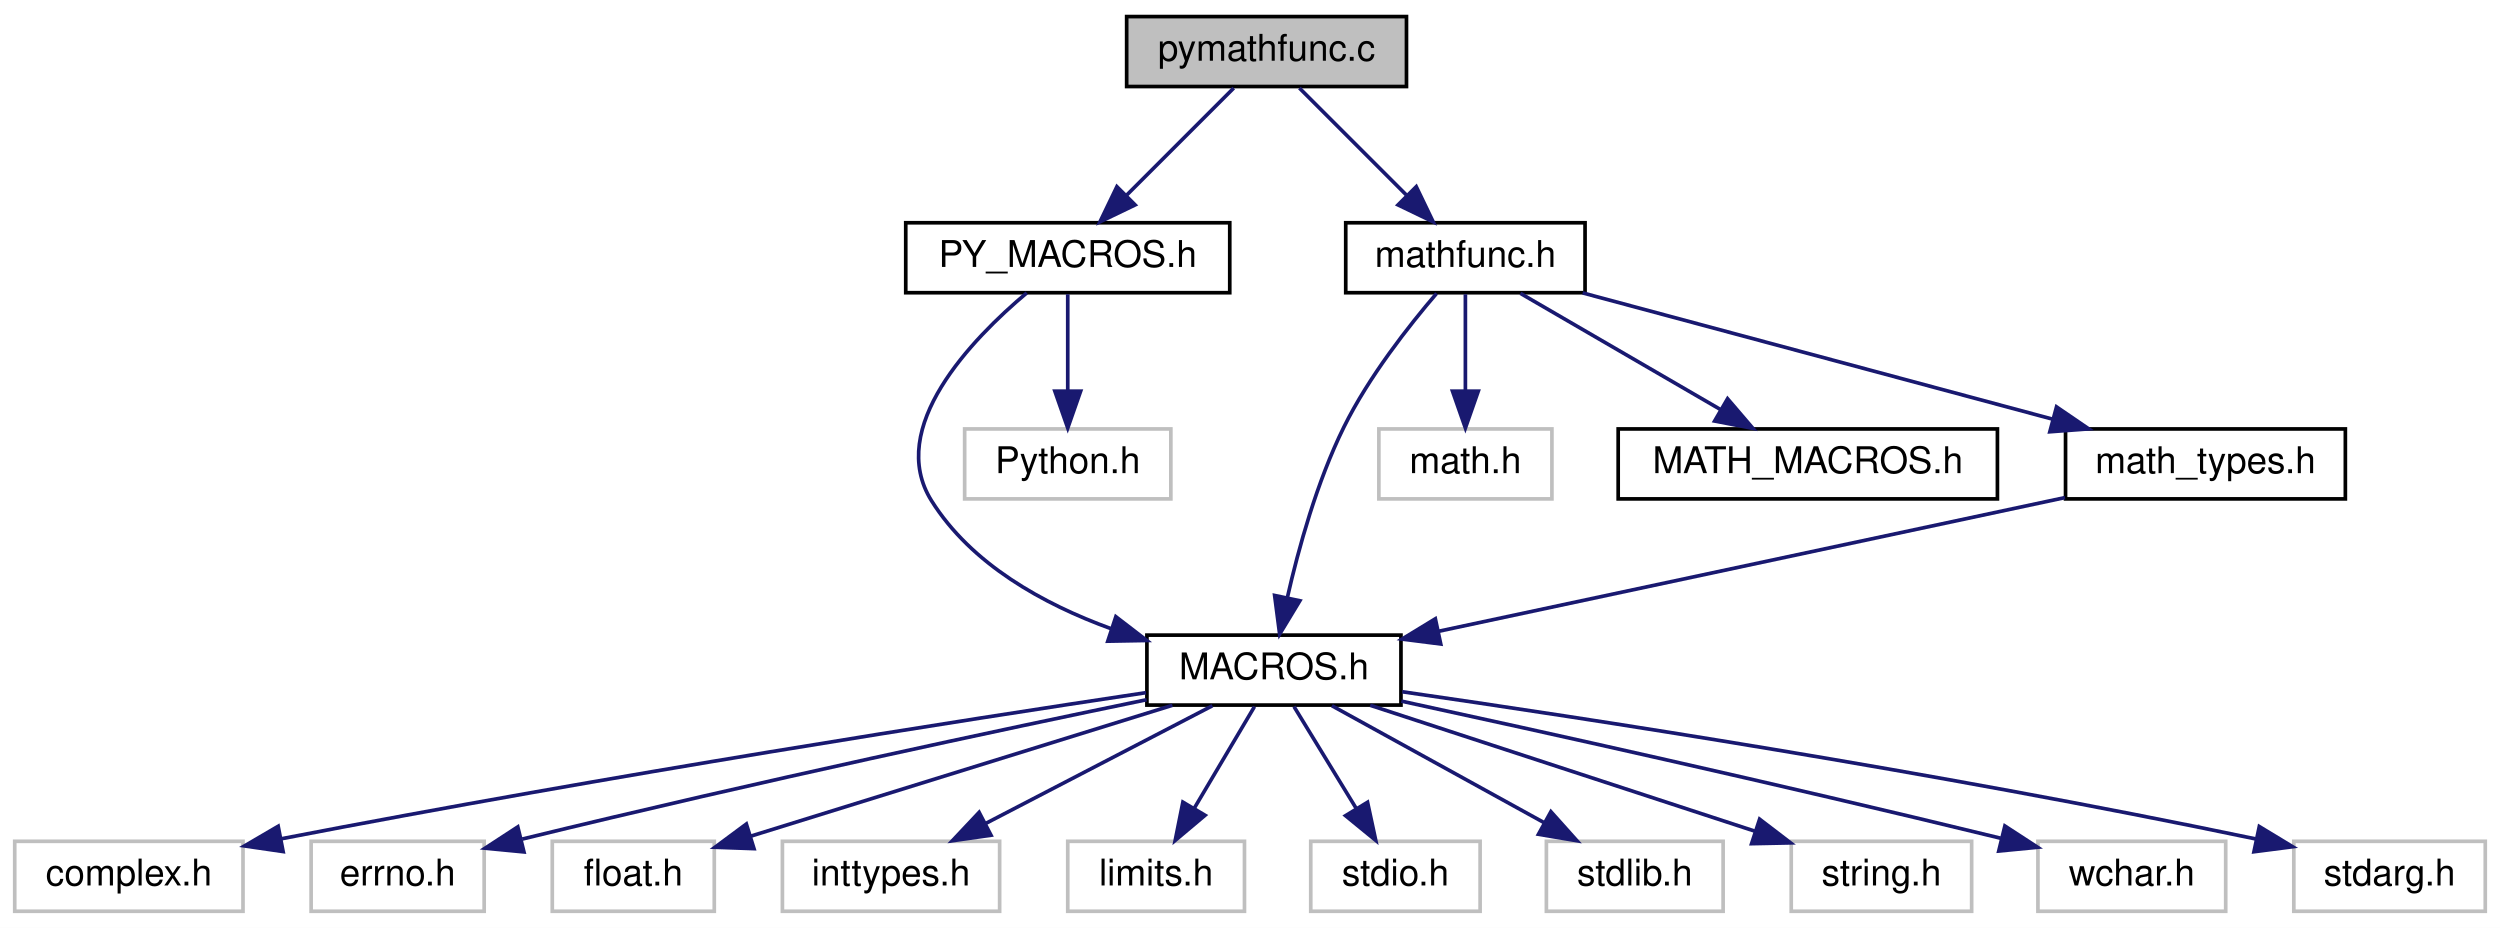
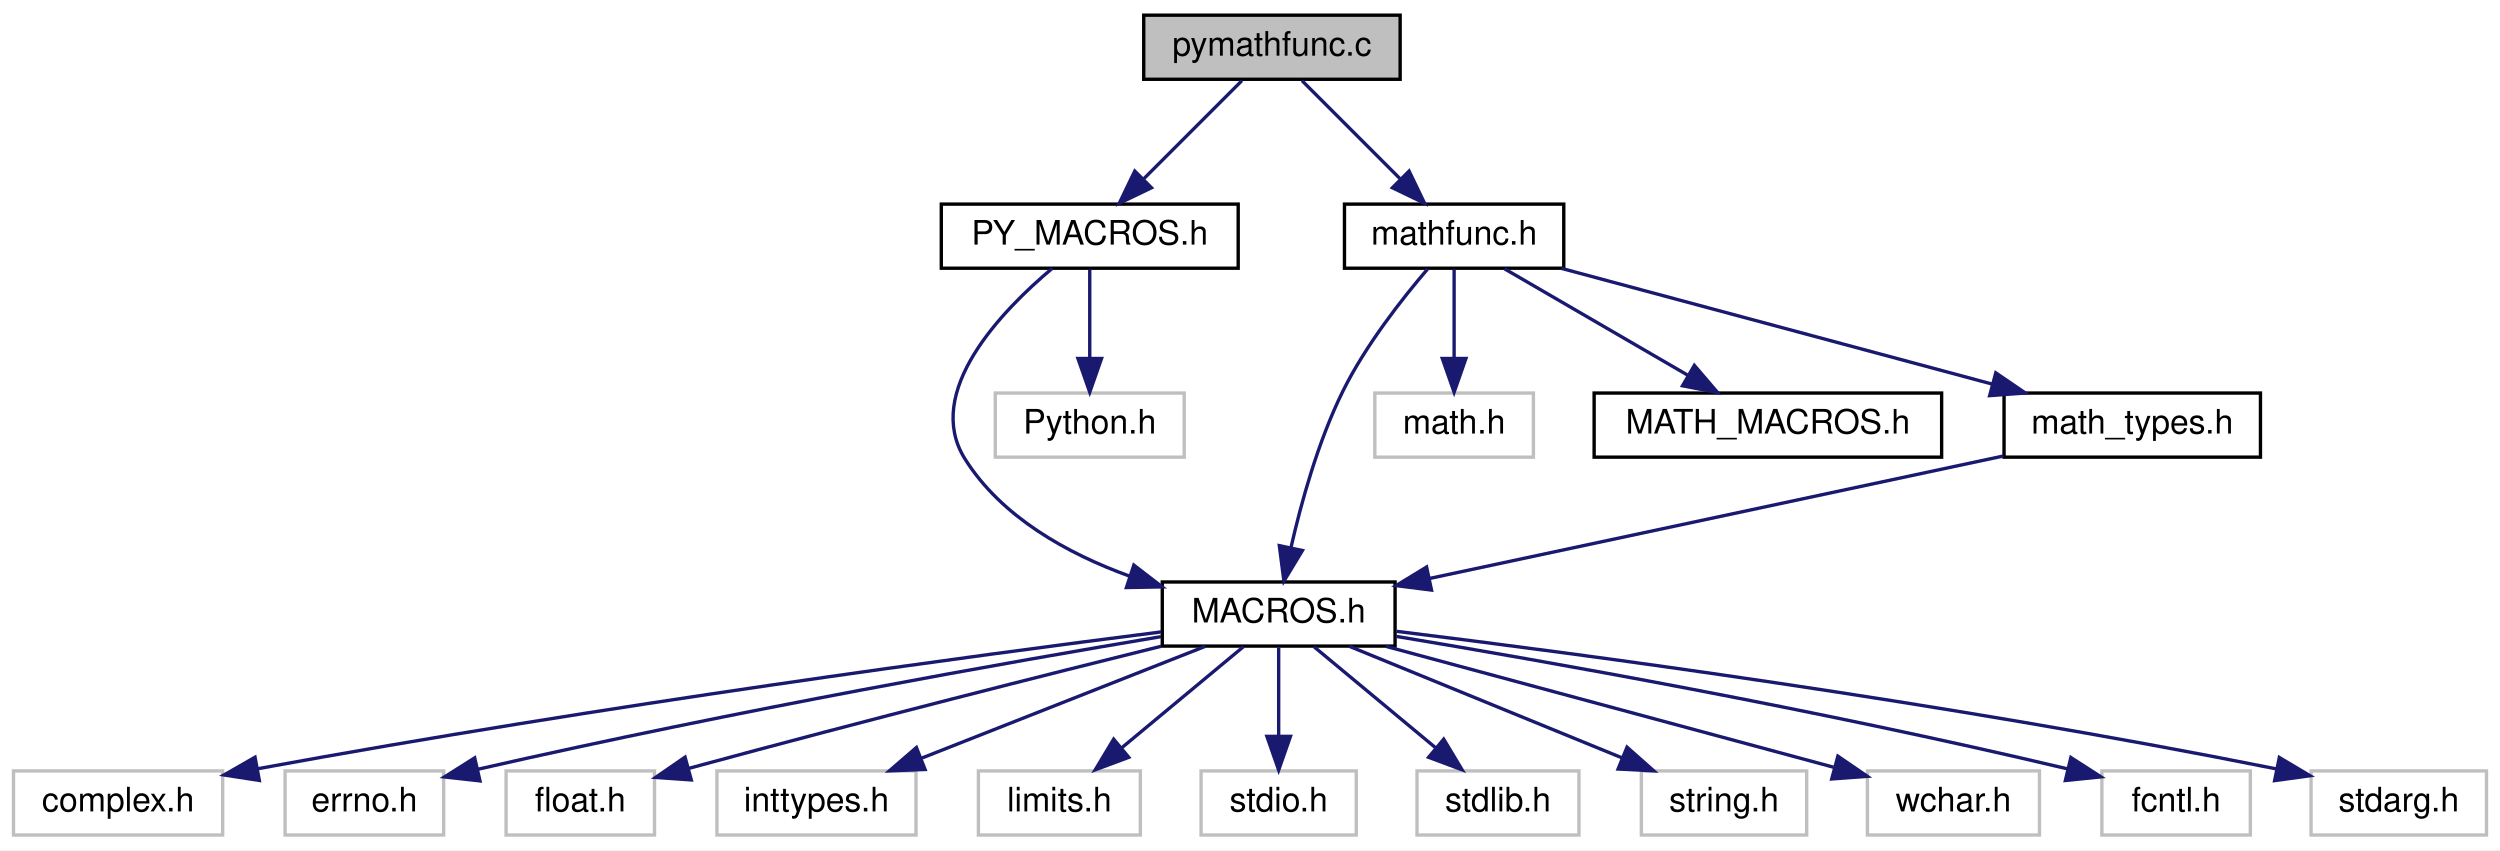
- <svg xmlns="http://www.w3.org/2000/svg" xmlns:xlink="http://www.w3.org/1999/xlink" width="679pt" height="252pt" viewBox="0.00 0.00 679.00 252.00">
+ <svg xmlns="http://www.w3.org/2000/svg" xmlns:xlink="http://www.w3.org/1999/xlink" width="741pt" height="252pt" viewBox="0.00 0.00 741.00 252.00">
  <g id="graph0" class="graph" transform="scale(1 1) rotate(0) translate(4 248)">
-     <polygon fill="white" stroke="none" points="-4,4 -4,-248 675,-248 675,4 -4,4" />
+     <polygon fill="white" stroke="none" points="-4,4 -4,-248 737,-248 737,4 -4,4" />
    <g id="node1" class="node">
-       <polygon fill="#bfbfbf" stroke="black" points="302,-224.5 302,-243.5 378,-243.5 378,-224.5 302,-224.5" />
-       <text text-anchor="middle" x="340" y="-231.5" font-family="Helvetica,sans-Serif" font-size="10.00">pymathfunc.c</text>
+       <polygon fill="#bfbfbf" stroke="black" points="335,-224.5 335,-243.5 411,-243.5 411,-224.5 335,-224.5" />
+       <text text-anchor="middle" x="373" y="-231.5" font-family="Helvetica,sans-Serif" font-size="10.00">pymathfunc.c</text>
    </g>
    <g id="node2" class="node">
      <g id="a_node2">
        <a xlink:href="PY__MACROS_8h.html" target="_top" xlink:title="Standard Python Header Macros (header) ">
-           <polygon fill="white" stroke="black" points="242,-168.5 242,-187.5 330,-187.5 330,-168.5 242,-168.5" />
-           <text text-anchor="middle" x="286" y="-175.5" font-family="Helvetica,sans-Serif" font-size="10.00">PY_MACROS.h</text>
+           <polygon fill="white" stroke="black" points="275,-168.5 275,-187.5 363,-187.5 363,-168.5 275,-168.5" />
+           <text text-anchor="middle" x="319" y="-175.5" font-family="Helvetica,sans-Serif" font-size="10.00">PY_MACROS.h</text>
        </a>
      </g>
    </g>
    <g id="edge1" class="edge">
-       <path fill="none" stroke="midnightblue" d="M331.083,-224.083C323.22,-216.22 311.569,-204.569 302.081,-195.081" />
-       <polygon fill="midnightblue" stroke="midnightblue" points="304.297,-192.347 294.751,-187.751 299.347,-197.297 304.297,-192.347" />
+       <path fill="none" stroke="midnightblue" d="M364.083,-224.083C356.22,-216.22 344.569,-204.569 335.081,-195.081" />
+       <polygon fill="midnightblue" stroke="midnightblue" points="337.297,-192.347 327.751,-187.751 332.347,-197.297 337.297,-192.347" />
    </g>
-     <g id="node15" class="node">
-       <g id="a_node15">
+     <g id="node16" class="node">
+       <g id="a_node16">
        <a xlink:href="mathfunc_8h.html" target="_top" xlink:title="Mathematical and Trigonometric Functions (header) ">
-           <polygon fill="white" stroke="black" points="361.5,-168.5 361.5,-187.5 426.5,-187.5 426.5,-168.5 361.5,-168.5" />
-           <text text-anchor="middle" x="394" y="-175.5" font-family="Helvetica,sans-Serif" font-size="10.00">mathfunc.h</text>
+           <polygon fill="white" stroke="black" points="394.5,-168.5 394.5,-187.5 459.5,-187.5 459.5,-168.5 394.5,-168.5" />
+           <text text-anchor="middle" x="427" y="-175.5" font-family="Helvetica,sans-Serif" font-size="10.00">mathfunc.h</text>
        </a>
      </g>
    </g>
-     <g id="edge14" class="edge">
-       <path fill="none" stroke="midnightblue" d="M348.917,-224.083C356.78,-216.22 368.431,-204.569 377.919,-195.081" />
-       <polygon fill="midnightblue" stroke="midnightblue" points="380.653,-197.297 385.249,-187.751 375.703,-192.347 380.653,-197.297" />
+     <g id="edge15" class="edge">
+       <path fill="none" stroke="midnightblue" d="M381.917,-224.083C389.78,-216.22 401.431,-204.569 410.919,-195.081" />
+       <polygon fill="midnightblue" stroke="midnightblue" points="413.653,-197.297 418.249,-187.751 408.703,-192.347 413.653,-197.297" />
    </g>
    <g id="node3" class="node">
      <g id="a_node3">
        <a xlink:href="MACROS_8h.html" target="_top" xlink:title="Standard Macros Header. ">
-           <polygon fill="white" stroke="black" points="307.5,-56.5 307.5,-75.5 376.5,-75.5 376.5,-56.5 307.5,-56.5" />
-           <text text-anchor="middle" x="342" y="-63.5" font-family="Helvetica,sans-Serif" font-size="10.00">MACROS.h</text>
+           <polygon fill="white" stroke="black" points="340.5,-56.5 340.5,-75.5 409.5,-75.5 409.5,-56.5 340.5,-56.5" />
+           <text text-anchor="middle" x="375" y="-63.5" font-family="Helvetica,sans-Serif" font-size="10.00">MACROS.h</text>
        </a>
      </g>
    </g>
    <g id="edge2" class="edge">
-       <path fill="none" stroke="midnightblue" d="M274.87,-168.451C259.92,-155.892 236.583,-131.802 249,-112 259.823,-94.739 279.351,-83.936 297.727,-77.259" />
-       <polygon fill="midnightblue" stroke="midnightblue" points="299.067,-80.503 307.467,-74.045 296.874,-73.855 299.067,-80.503" />
+       <path fill="none" stroke="midnightblue" d="M307.87,-168.451C292.92,-155.892 269.583,-131.802 282,-112 292.823,-94.739 312.351,-83.936 330.727,-77.259" />
+       <polygon fill="midnightblue" stroke="midnightblue" points="332.067,-80.503 340.467,-74.045 329.874,-73.855 332.067,-80.503" />
    </g>
-     <g id="node14" class="node">
-       <polygon fill="white" stroke="#bfbfbf" points="258,-112.5 258,-131.5 314,-131.5 314,-112.5 258,-112.5" />
-       <text text-anchor="middle" x="286" y="-119.5" font-family="Helvetica,sans-Serif" font-size="10.00">Python.h</text>
+     <g id="node15" class="node">
+       <polygon fill="white" stroke="#bfbfbf" points="291,-112.5 291,-131.5 347,-131.5 347,-112.5 291,-112.5" />
+       <text text-anchor="middle" x="319" y="-119.5" font-family="Helvetica,sans-Serif" font-size="10.00">Python.h</text>
    </g>
-     <g id="edge13" class="edge">
-       <path fill="none" stroke="midnightblue" d="M286,-168.083C286,-161.006 286,-150.861 286,-141.986" />
-       <polygon fill="midnightblue" stroke="midnightblue" points="289.5,-141.751 286,-131.751 282.5,-141.751 289.5,-141.751" />
+     <g id="edge14" class="edge">
+       <path fill="none" stroke="midnightblue" d="M319,-168.083C319,-161.006 319,-150.861 319,-141.986" />
+       <polygon fill="midnightblue" stroke="midnightblue" points="322.5,-141.751 319,-131.751 315.5,-141.751 322.5,-141.751" />
    </g>
    <g id="node4" class="node">
      <polygon fill="white" stroke="#bfbfbf" points="0,-0.5 0,-19.5 62,-19.5 62,-0.5 0,-0.5" />
      <text text-anchor="middle" x="31" y="-7.5" font-family="Helvetica,sans-Serif" font-size="10.00">complex.h</text>
    </g>
    <g id="edge3" class="edge">
-       <path fill="none" stroke="midnightblue" d="M307.236,-59.873C257.375,-52.38 162.465,-37.593 72.248,-20.16" />
-       <polygon fill="midnightblue" stroke="midnightblue" points="72.892,-16.719 62.407,-18.244 71.554,-23.59 72.892,-16.719" />
+       <path fill="none" stroke="midnightblue" d="M340.211,-60.706C285.352,-53.749 175.198,-39.03 72.328,-20.137" />
+       <polygon fill="midnightblue" stroke="midnightblue" points="72.868,-16.678 62.397,-18.296 71.592,-23.561 72.868,-16.678" />
    </g>
    <g id="node5" class="node">
      <polygon fill="white" stroke="#bfbfbf" points="80.5,-0.5 80.5,-19.5 127.5,-19.5 127.5,-0.5 80.5,-0.5" />
      <text text-anchor="middle" x="104" y="-7.5" font-family="Helvetica,sans-Serif" font-size="10.00">errno.h</text>
    </g>
    <g id="edge4" class="edge">
-       <path fill="none" stroke="midnightblue" d="M307.42,-57.962C268.563,-49.932 203.382,-36.099 137.848,-20.111" />
-       <polygon fill="midnightblue" stroke="midnightblue" points="138.302,-16.618 127.756,-17.632 136.632,-23.416 138.302,-16.618" />
+       <path fill="none" stroke="midnightblue" d="M340.134,-59.3C295.505,-51.809 215.608,-37.745 137.716,-20.011" />
+       <polygon fill="midnightblue" stroke="midnightblue" points="138.266,-16.546 127.736,-17.715 136.697,-23.368 138.266,-16.546" />
    </g>
    <g id="node6" class="node">
      <polygon fill="white" stroke="#bfbfbf" points="146,-0.5 146,-19.5 190,-19.5 190,-0.5 146,-0.5" />
      <text text-anchor="middle" x="168" y="-7.5" font-family="Helvetica,sans-Serif" font-size="10.00">float.h</text>
    </g>
    <g id="edge5" class="edge">
-       <path fill="none" stroke="midnightblue" d="M314.429,-56.444C283.253,-46.768 232.572,-31.04 199.764,-20.858" />
-       <polygon fill="midnightblue" stroke="midnightblue" points="200.785,-17.51 190.197,-17.889 198.71,-24.195 200.785,-17.51" />
+       <path fill="none" stroke="midnightblue" d="M340.183,-56.45C306.629,-48.131 254.197,-34.931 200.088,-20.237" />
+       <polygon fill="midnightblue" stroke="midnightblue" points="200.895,-16.83 190.327,-17.575 199.053,-23.583 200.895,-16.83" />
    </g>
    <g id="node7" class="node">
      <polygon fill="white" stroke="#bfbfbf" points="208.5,-0.5 208.5,-19.5 267.5,-19.5 267.5,-0.5 208.5,-0.5" />
      <text text-anchor="middle" x="238" y="-7.5" font-family="Helvetica,sans-Serif" font-size="10.00">inttypes.h</text>
    </g>
    <g id="edge6" class="edge">
-       <path fill="none" stroke="midnightblue" d="M325.291,-56.324C308.688,-47.703 282.998,-34.364 263.78,-24.386" />
-       <polygon fill="midnightblue" stroke="midnightblue" points="265.156,-21.157 254.668,-19.654 261.93,-27.369 265.156,-21.157" />
+       <path fill="none" stroke="midnightblue" d="M353.292,-56.444C330.645,-47.517 294.928,-33.439 269.248,-23.317" />
+       <polygon fill="midnightblue" stroke="midnightblue" points="270.193,-19.927 259.606,-19.516 267.626,-26.44 270.193,-19.927" />
    </g>
    <g id="node8" class="node">
      <polygon fill="white" stroke="#bfbfbf" points="286,-0.5 286,-19.5 334,-19.5 334,-0.5 286,-0.5" />
      <text text-anchor="middle" x="310" y="-7.5" font-family="Helvetica,sans-Serif" font-size="10.00">limits.h</text>
    </g>
    <g id="edge7" class="edge">
-       <path fill="none" stroke="midnightblue" d="M336.716,-56.083C332.289,-48.613 325.837,-37.724 320.382,-28.52" />
-       <polygon fill="midnightblue" stroke="midnightblue" points="323.295,-26.57 315.186,-19.751 317.273,-30.138 323.295,-26.57" />
+       <path fill="none" stroke="midnightblue" d="M364.557,-56.324C354.854,-48.263 340.185,-36.077 328.5,-26.369" />
+       <polygon fill="midnightblue" stroke="midnightblue" points="330.562,-23.532 320.633,-19.834 326.089,-28.916 330.562,-23.532" />
    </g>
    <g id="node9" class="node">
      <polygon fill="white" stroke="#bfbfbf" points="352,-0.5 352,-19.5 398,-19.5 398,-0.5 352,-0.5" />
      <text text-anchor="middle" x="375" y="-7.5" font-family="Helvetica,sans-Serif" font-size="10.00">stdio.h</text>
    </g>
    <g id="edge8" class="edge">
-       <path fill="none" stroke="midnightblue" d="M347.449,-56.083C352.014,-48.613 358.668,-37.724 364.293,-28.52" />
-       <polygon fill="midnightblue" stroke="midnightblue" points="367.424,-30.109 369.652,-19.751 361.451,-26.459 367.424,-30.109" />
+       <path fill="none" stroke="midnightblue" d="M375,-56.083C375,-49.006 375,-38.861 375,-29.986" />
+       <polygon fill="midnightblue" stroke="midnightblue" points="378.5,-29.751 375,-19.751 371.5,-29.751 378.5,-29.751" />
    </g>
    <g id="node10" class="node">
      <polygon fill="white" stroke="#bfbfbf" points="416,-0.5 416,-19.5 464,-19.5 464,-0.5 416,-0.5" />
      <text text-anchor="middle" x="440" y="-7.5" font-family="Helvetica,sans-Serif" font-size="10.00">stdlib.h</text>
    </g>
    <g id="edge9" class="edge">
-       <path fill="none" stroke="midnightblue" d="M357.745,-56.324C373.319,-47.743 397.377,-34.486 415.459,-24.522" />
-       <polygon fill="midnightblue" stroke="midnightblue" points="417.224,-27.546 424.294,-19.654 413.846,-21.415 417.224,-27.546" />
+       <path fill="none" stroke="midnightblue" d="M385.443,-56.324C395.146,-48.263 409.815,-36.077 421.5,-26.369" />
+       <polygon fill="midnightblue" stroke="midnightblue" points="423.911,-28.916 429.367,-19.834 419.438,-23.532 423.911,-28.916" />
    </g>
    <g id="node11" class="node">
      <polygon fill="white" stroke="#bfbfbf" points="482.5,-0.5 482.5,-19.5 531.5,-19.5 531.5,-0.5 482.5,-0.5" />
      <text text-anchor="middle" x="507" y="-7.5" font-family="Helvetica,sans-Serif" font-size="10.00">string.h</text>
    </g>
    <g id="edge10" class="edge">
-       <path fill="none" stroke="midnightblue" d="M368.145,-56.444C396.433,-47.185 441.656,-32.385 472.761,-22.205" />
-       <polygon fill="midnightblue" stroke="midnightblue" points="473.91,-25.512 482.325,-19.076 471.732,-18.86 473.91,-25.512" />
+       <path fill="none" stroke="midnightblue" d="M395.916,-56.444C417.736,-47.517 452.15,-33.439 476.892,-23.317" />
+       <polygon fill="midnightblue" stroke="midnightblue" points="478.252,-26.542 486.182,-19.516 475.601,-20.063 478.252,-26.542" />
    </g>
    <g id="node12" class="node">
      <polygon fill="white" stroke="#bfbfbf" points="549.5,-0.5 549.5,-19.5 600.5,-19.5 600.5,-0.5 549.5,-0.5" />
      <text text-anchor="middle" x="575" y="-7.5" font-family="Helvetica,sans-Serif" font-size="10.00">wchar.h</text>
    </g>
    <g id="edge11" class="edge">
-       <path fill="none" stroke="midnightblue" d="M376.602,-57.575C414.35,-49.388 476.798,-35.587 539.367,-20.34" />
-       <polygon fill="midnightblue" stroke="midnightblue" points="540.525,-23.66 549.406,-17.882 538.86,-16.861 540.525,-23.66" />
+       <path fill="none" stroke="midnightblue" d="M406.691,-56.444C442.835,-46.685 501.785,-30.768 539.461,-20.596" />
+       <polygon fill="midnightblue" stroke="midnightblue" points="540.745,-23.874 549.487,-17.889 538.92,-17.116 540.745,-23.874" />
    </g>
    <g id="node13" class="node">
-       <polygon fill="white" stroke="#bfbfbf" points="619,-0.5 619,-19.5 671,-19.5 671,-0.5 619,-0.5" />
-       <text text-anchor="middle" x="645" y="-7.5" font-family="Helvetica,sans-Serif" font-size="10.00">stdarg.h</text>
+       <polygon fill="white" stroke="#bfbfbf" points="619,-0.5 619,-19.5 663,-19.5 663,-0.5 619,-0.5" />
+       <text text-anchor="middle" x="641" y="-7.5" font-family="Helvetica,sans-Serif" font-size="10.00">fcntl.h</text>
    </g>
    <g id="edge12" class="edge">
-       <path fill="none" stroke="midnightblue" d="M376.871,-60.116C426.326,-52.978 519.852,-38.702 608.712,-20.13" />
-       <polygon fill="midnightblue" stroke="midnightblue" points="609.623,-23.515 618.683,-18.024 608.176,-16.666 609.623,-23.515" />
+       <path fill="none" stroke="midnightblue" d="M409.858,-59.372C454.045,-52.009 532.727,-38.138 608.951,-20.079" />
+       <polygon fill="midnightblue" stroke="midnightblue" points="609.806,-23.474 618.715,-17.739 608.175,-16.666 609.806,-23.474" />
    </g>
-     <g id="edge15" class="edge">
-       <path fill="none" stroke="midnightblue" d="M386.174,-168.3C378.758,-159.65 367.776,-145.726 361,-132 353.681,-117.175 348.67,-99.023 345.639,-85.674" />
-       <polygon fill="midnightblue" stroke="midnightblue" points="349.039,-84.831 343.553,-75.767 342.189,-86.274 349.039,-84.831" />
+     <g id="node14" class="node">
+       <polygon fill="white" stroke="#bfbfbf" points="681,-0.5 681,-19.5 733,-19.5 733,-0.5 681,-0.5" />
+       <text text-anchor="middle" x="707" y="-7.5" font-family="Helvetica,sans-Serif" font-size="10.00">stdarg.h</text>
    </g>
-     <g id="node16" class="node">
-       <polygon fill="white" stroke="#bfbfbf" points="370.5,-112.5 370.5,-131.5 417.5,-131.5 417.5,-112.5 370.5,-112.5" />
-       <text text-anchor="middle" x="394" y="-119.5" font-family="Helvetica,sans-Serif" font-size="10.00">math.h</text>
+     <g id="edge13" class="edge">
+       <path fill="none" stroke="midnightblue" d="M409.952,-60.87C463.884,-54.246 570.796,-40.111 670.735,-20.089" />
+       <polygon fill="midnightblue" stroke="midnightblue" points="671.588,-23.487 680.693,-18.069 670.197,-16.627 671.588,-23.487" />
    </g>
    <g id="edge16" class="edge">
-       <path fill="none" stroke="midnightblue" d="M394,-168.083C394,-161.006 394,-150.861 394,-141.986" />
-       <polygon fill="midnightblue" stroke="midnightblue" points="397.5,-141.751 394,-131.751 390.5,-141.751 397.5,-141.751" />
+       <path fill="none" stroke="midnightblue" d="M419.174,-168.3C411.758,-159.65 400.776,-145.726 394,-132 386.681,-117.175 381.67,-99.023 378.639,-85.674" />
+       <polygon fill="midnightblue" stroke="midnightblue" points="382.039,-84.831 376.553,-75.767 375.189,-86.274 382.039,-84.831" />
    </g>
    <g id="node17" class="node">
-       <g id="a_node17">
-         <a xlink:href="MATH__MACROS_8h.html" target="_top" xlink:title="Math Macros Constants (header) ">
-           <polygon fill="white" stroke="black" points="435.5,-112.5 435.5,-131.5 538.5,-131.5 538.5,-112.5 435.5,-112.5" />
-           <text text-anchor="middle" x="487" y="-119.5" font-family="Helvetica,sans-Serif" font-size="10.00">MATH_MACROS.h</text>
-         </a>
-       </g>
+       <polygon fill="white" stroke="#bfbfbf" points="403.5,-112.5 403.5,-131.5 450.5,-131.5 450.5,-112.5 403.5,-112.5" />
+       <text text-anchor="middle" x="427" y="-119.5" font-family="Helvetica,sans-Serif" font-size="10.00">math.h</text>
    </g>
    <g id="edge17" class="edge">
-       <path fill="none" stroke="midnightblue" d="M408.942,-168.324C423.585,-159.822 446.134,-146.729 463.238,-136.797" />
-       <polygon fill="midnightblue" stroke="midnightblue" points="465.205,-139.703 472.095,-131.655 461.69,-133.649 465.205,-139.703" />
+       <path fill="none" stroke="midnightblue" d="M427,-168.083C427,-161.006 427,-150.861 427,-141.986" />
+       <polygon fill="midnightblue" stroke="midnightblue" points="430.5,-141.751 427,-131.751 423.5,-141.751 430.5,-141.751" />
    </g>
    <g id="node18" class="node">
      <g id="a_node18">
-         <a xlink:href="math__types_8h.html" target="_top" xlink:title="Math-related Data-types (header) ">
-           <polygon fill="white" stroke="black" points="557,-112.5 557,-131.5 633,-131.5 633,-112.5 557,-112.5" />
-           <text text-anchor="middle" x="595" y="-119.5" font-family="Helvetica,sans-Serif" font-size="10.00">math_types.h</text>
+         <a xlink:href="MATH__MACROS_8h.html" target="_top" xlink:title="Math Macros Constants (header) ">
+           <polygon fill="white" stroke="black" points="468.5,-112.5 468.5,-131.5 571.5,-131.5 571.5,-112.5 468.5,-112.5" />
+           <text text-anchor="middle" x="520" y="-119.5" font-family="Helvetica,sans-Serif" font-size="10.00">MATH_MACROS.h</text>
        </a>
      </g>
    </g>
    <g id="edge18" class="edge">
-       <path fill="none" stroke="midnightblue" d="M425.849,-168.444C460.398,-159.162 515.682,-144.309 553.583,-134.127" />
-       <polygon fill="midnightblue" stroke="midnightblue" points="554.551,-137.491 563.3,-131.516 552.734,-130.731 554.551,-137.491" />
+       <path fill="none" stroke="midnightblue" d="M441.942,-168.324C456.585,-159.822 479.134,-146.729 496.238,-136.797" />
+       <polygon fill="midnightblue" stroke="midnightblue" points="498.205,-139.703 505.095,-131.655 494.69,-133.649 498.205,-139.703" />
+     </g>
+     <g id="node19" class="node">
+       <g id="a_node19">
+         <a xlink:href="math__types_8h.html" target="_top" xlink:title="Math-related Data-types (header) ">
+           <polygon fill="white" stroke="black" points="590,-112.5 590,-131.5 666,-131.5 666,-112.5 590,-112.5" />
+           <text text-anchor="middle" x="628" y="-119.5" font-family="Helvetica,sans-Serif" font-size="10.00">math_types.h</text>
+         </a>
+       </g>
    </g>
    <g id="edge19" class="edge">
-       <path fill="none" stroke="midnightblue" d="M556.849,-112.857C511.227,-103.12 434.983,-86.846 386.659,-76.532" />
-       <polygon fill="midnightblue" stroke="midnightblue" points="387.302,-73.091 376.792,-74.426 385.841,-79.936 387.302,-73.091" />
+       <path fill="none" stroke="midnightblue" d="M458.849,-168.444C493.398,-159.162 548.682,-144.309 586.583,-134.127" />
+       <polygon fill="midnightblue" stroke="midnightblue" points="587.551,-137.491 596.3,-131.516 585.734,-130.731 587.551,-137.491" />
+     </g>
+     <g id="edge20" class="edge">
+       <path fill="none" stroke="midnightblue" d="M589.849,-112.857C544.227,-103.12 467.983,-86.846 419.659,-76.532" />
+       <polygon fill="midnightblue" stroke="midnightblue" points="420.302,-73.091 409.792,-74.426 418.841,-79.936 420.302,-73.091" />
    </g>
  </g>
</svg>
